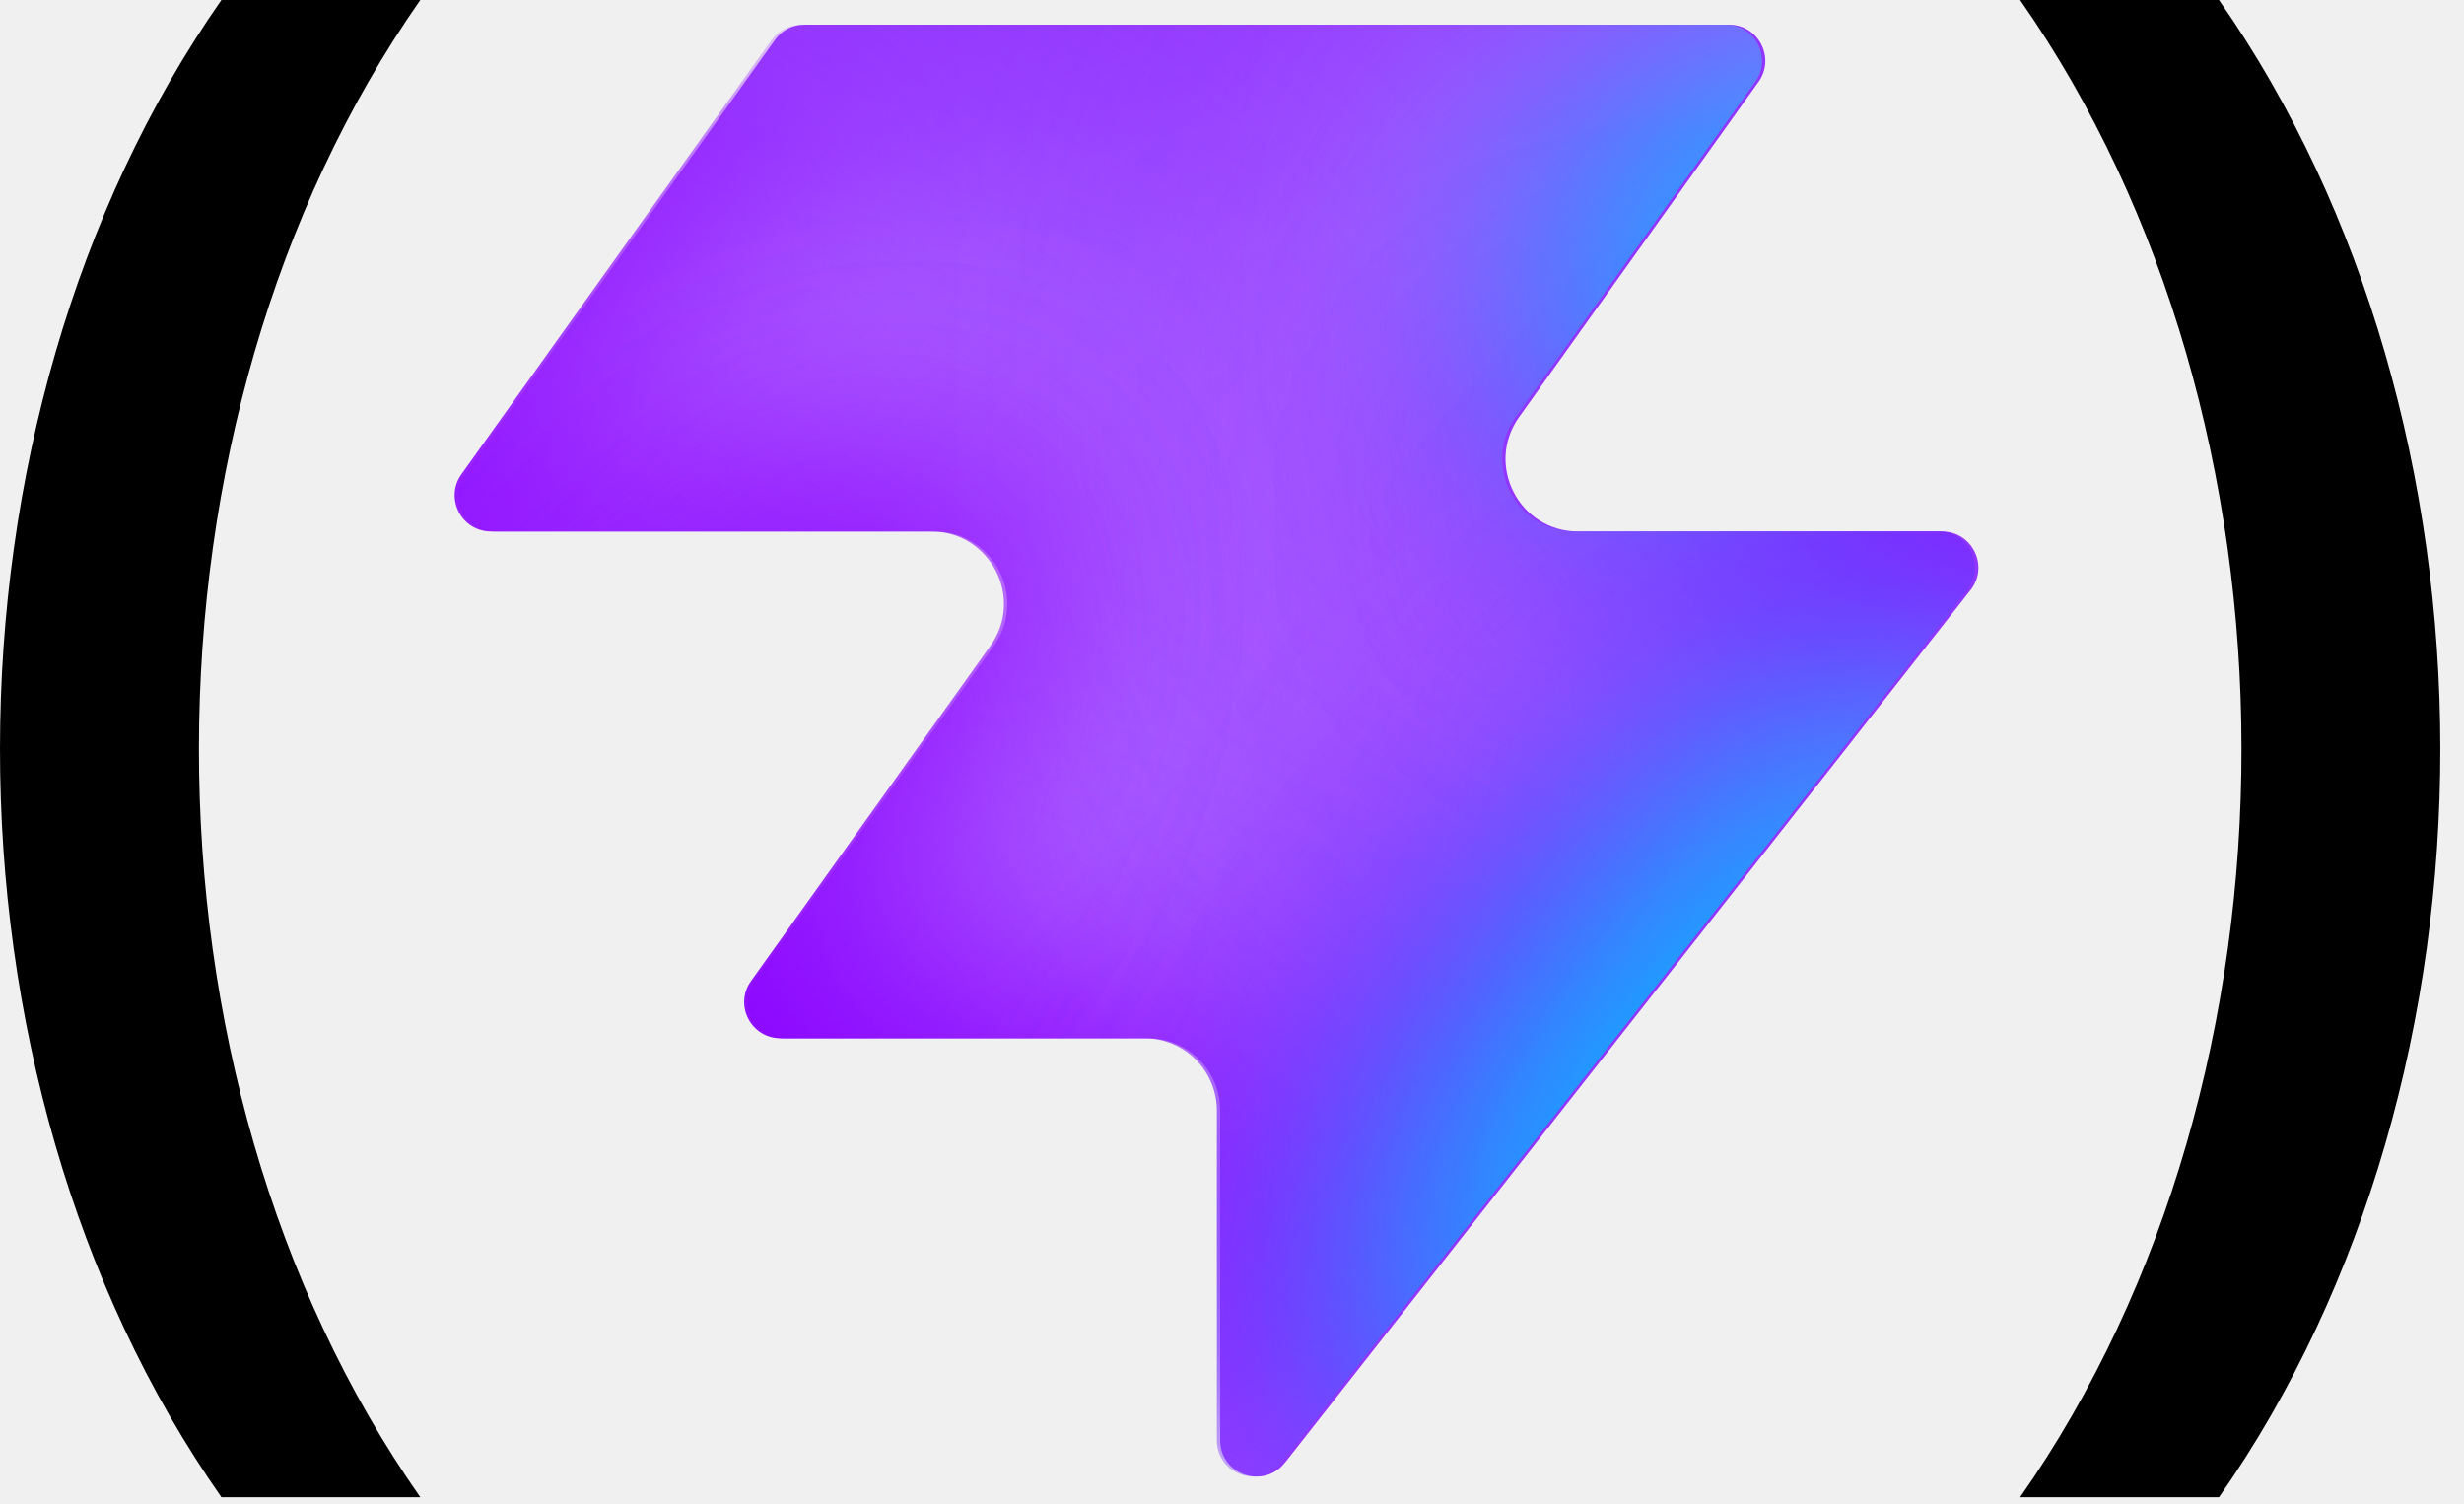
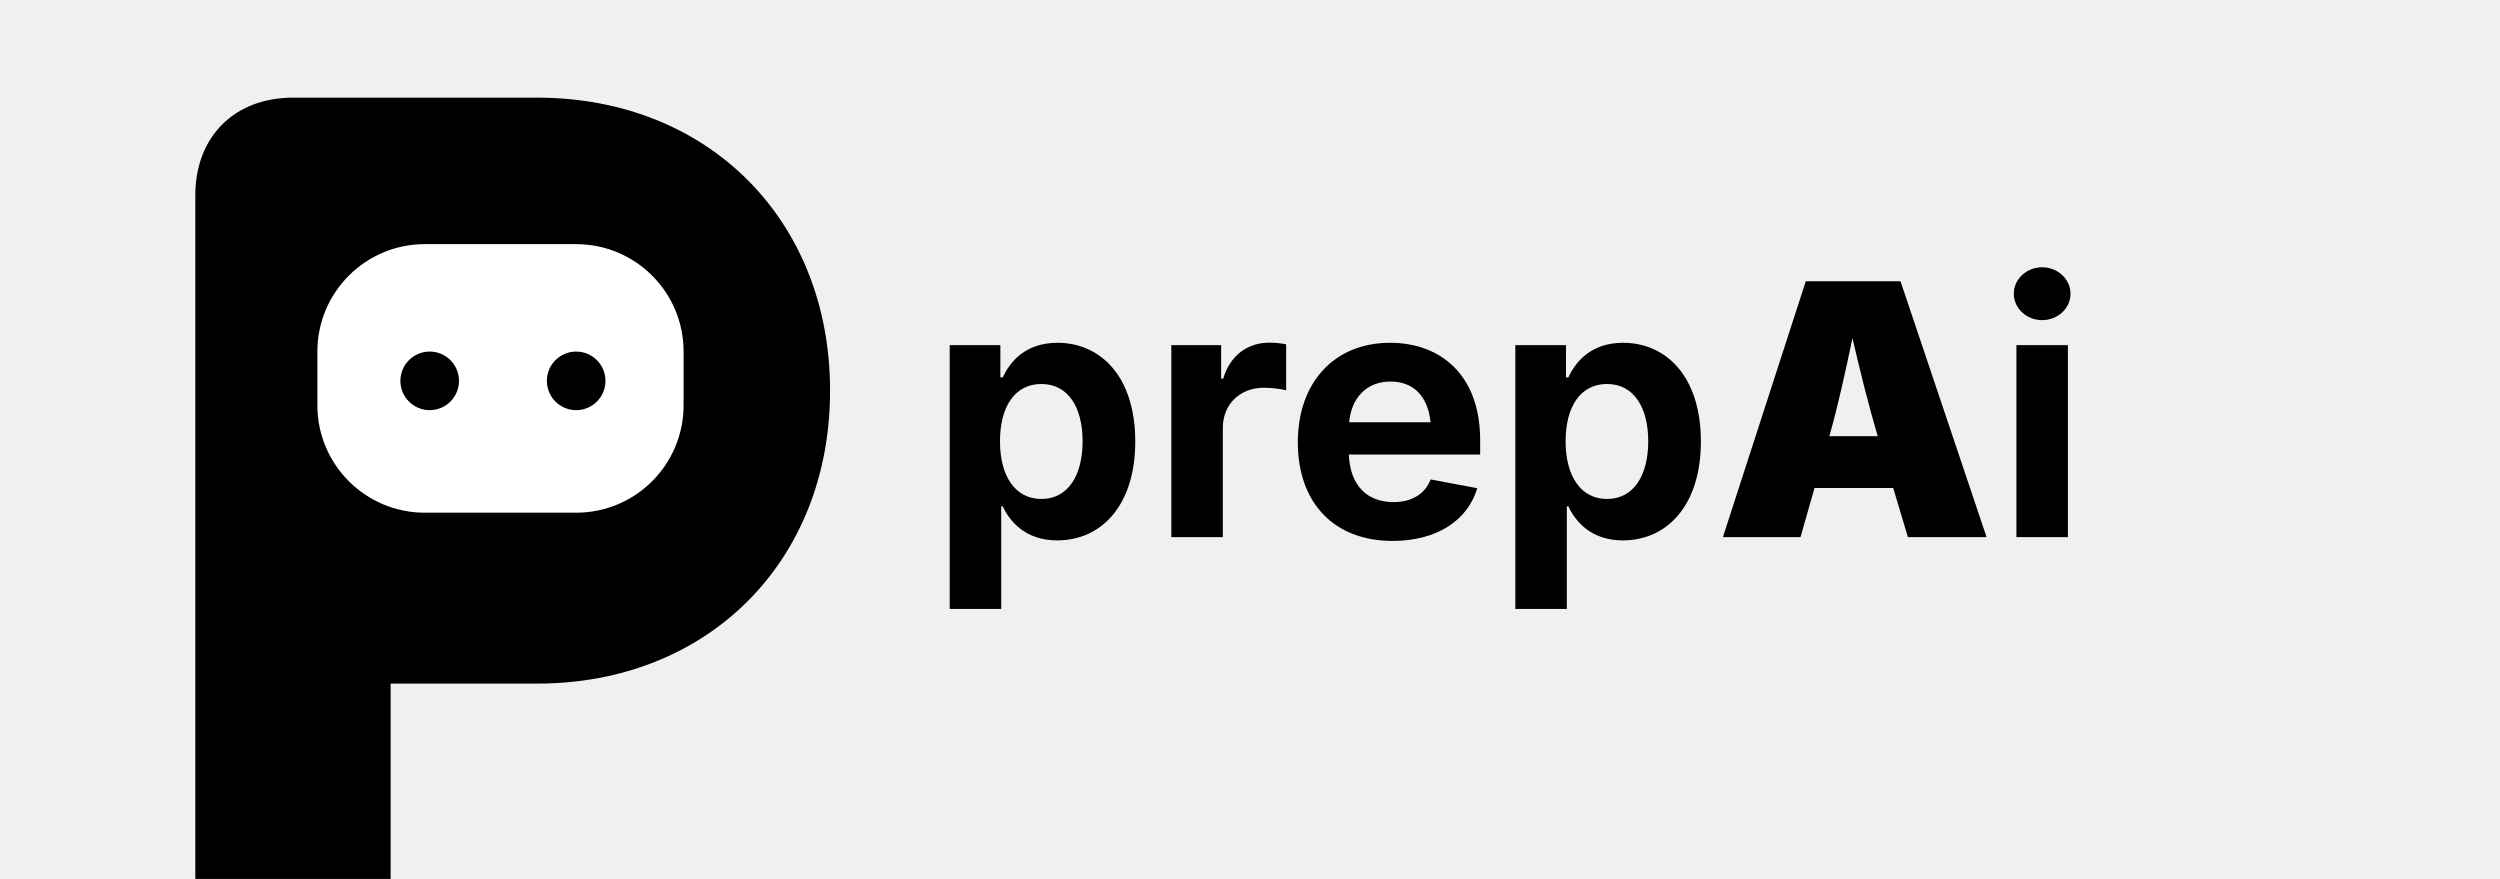
- <svg xmlns="http://www.w3.org/2000/svg" width="77" height="47" fill="none" aria-labelledby="vite-logo-title" viewBox="0 0 77 47">
-   <style>.parenthesis{fill:#000}@media (prefers-color-scheme:dark){.parenthesis{fill:#fff}}</style>
-   <path fill="#9135ff" d="M40.151 45.71c-.663.844-2.02.374-2.02-.699V34.708a2.26 2.26 0 0 0-2.262-2.262H24.493c-.92 0-1.457-1.04-.92-1.788l7.479-10.471c1.07-1.498 0-3.578-1.842-3.578H15.443c-.92 0-1.456-1.04-.92-1.788l9.696-13.576c.213-.297.556-.474.92-.474h28.894c.92 0 1.456 1.04.92 1.788l-7.48 10.472c-1.07 1.497 0 3.578 1.842 3.578h11.376c.944 0 1.474 1.087.89 1.83L40.153 45.712z" />
-   <mask id="a" width="48" height="47" x="14" y="0" maskUnits="userSpaceOnUse" style="mask-type:alpha">
-     <path fill="#000" d="M40.047 45.71c-.663.843-2.02.374-2.02-.699V34.708a2.26 2.26 0 0 0-2.262-2.262H24.389c-.92 0-1.457-1.04-.92-1.788l7.479-10.472c1.07-1.497 0-3.578-1.842-3.578H15.34c-.92 0-1.456-1.04-.92-1.788l9.696-13.575c.213-.297.556-.474.92-.474H53.93c.92 0 1.456 1.04.92 1.788L47.37 13.03c-1.07 1.498 0 3.578 1.842 3.578h11.376c.944 0 1.474 1.088.89 1.831L40.049 45.712z" />
-   </mask>
-   <g mask="url(#a)">
-     <g filter="url(#b)">
-       <ellipse cx="5.508" cy="14.704" fill="#eee6ff" rx="5.508" ry="14.704" transform="rotate(269.814 20.96 11.29)scale(-1 1)" />
-     </g>
-     <g filter="url(#c)">
-       <ellipse cx="10.399" cy="29.851" fill="#eee6ff" rx="10.399" ry="29.851" transform="rotate(89.814 -16.902 -8.275)scale(1 -1)" />
-     </g>
-     <g filter="url(#d)">
-       <ellipse cx="5.508" cy="30.487" fill="#8900ff" rx="5.508" ry="30.487" transform="rotate(89.814 -19.197 -7.127)scale(1 -1)" />
-     </g>
-     <g filter="url(#e)">
-       <ellipse cx="5.508" cy="30.599" fill="#8900ff" rx="5.508" ry="30.599" transform="rotate(89.814 -25.928 4.177)scale(1 -1)" />
-     </g>
-     <g filter="url(#f)">
-       <ellipse cx="5.508" cy="30.599" fill="#8900ff" rx="5.508" ry="30.599" transform="rotate(89.814 -25.738 5.52)scale(1 -1)" />
-     </g>
-     <g filter="url(#g)">
-       <ellipse cx="14.072" cy="22.078" fill="#eee6ff" rx="14.072" ry="22.078" transform="rotate(93.35 31.245 55.578)scale(-1 1)" />
-     </g>
-     <g filter="url(#h)">
-       <ellipse cx="3.47" cy="21.501" fill="#8900ff" rx="3.47" ry="21.501" transform="rotate(89.009 35.419 55.202)scale(-1 1)" />
-     </g>
-     <g filter="url(#i)">
-       <ellipse cx="3.47" cy="21.501" fill="#8900ff" rx="3.47" ry="21.501" transform="rotate(89.009 35.419 55.202)scale(-1 1)" />
-     </g>
-     <g filter="url(#j)">
-       <ellipse cx="14.592" cy="9.743" fill="#8900ff" rx="4.407" ry="29.108" transform="rotate(39.51 14.592 9.743)" />
-     </g>
-     <g filter="url(#k)">
-       <ellipse cx="61.728" cy="-5.321" fill="#8900ff" rx="4.407" ry="29.108" transform="rotate(37.892 61.728 -5.32)" />
-     </g>
-     <g filter="url(#l)">
-       <ellipse cx="55.618" cy="7.104" fill="#00c2ff" rx="5.971" ry="9.665" transform="rotate(37.892 55.618 7.104)" />
-     </g>
-     <g filter="url(#m)">
-       <ellipse cx="12.326" cy="39.103" fill="#8900ff" rx="4.407" ry="29.108" transform="rotate(37.892 12.326 39.103)" />
-     </g>
-     <g filter="url(#n)">
-       <ellipse cx="12.326" cy="39.103" fill="#8900ff" rx="4.407" ry="29.108" transform="rotate(37.892 12.326 39.103)" />
-     </g>
-     <g filter="url(#o)">
-       <ellipse cx="49.857" cy="30.678" fill="#8900ff" rx="4.407" ry="29.108" transform="rotate(37.892 49.857 30.678)" />
-     </g>
-     <g filter="url(#p)">
-       <ellipse cx="52.623" cy="33.171" fill="#00c2ff" rx="5.971" ry="15.297" transform="rotate(37.892 52.623 33.17)" />
-     </g>
+ <svg xmlns="http://www.w3.org/2000/svg" width="512" height="180" viewBox="0 0 512 180">
+   <defs>
+     <style>
+       .black { fill: #000; }
+       .white { fill: #fff; }
+       .text {
+         font-family: Inter, Poppins, Arial, sans-serif;
+         font-size: 72px;
+         font-weight: 700;
+       }
+     </style>
+   </defs>
+   <g transform="translate(20,20)">
+     <path class="black" d="       M40 0       H90       C125 0 150 25 150 60       C150 95 125 120 90 120       H60       V160       L20 160       V20       C20 8 28 0 40 0       Z" />
+     <rect x="45" y="30" rx="22" ry="22" width="75" height="55" class="white" />
+     <circle cx="68" cy="58" r="6" class="black" />
+     <circle cx="98" cy="58" r="6" class="black" />
  </g>
-   <path d="M6.919 0c-9.198 13.166-9.252 33.575 0 46.789h6.215c-9.25-13.214-9.196-33.623 0-46.789zm62.424 0h-6.215c9.198 13.166 9.252 33.575 0 46.789h6.215c9.25-13.214 9.196-33.623 0-46.789" class="parenthesis" />
-   <defs>
-     <filter id="b" width="60.045" height="41.654" x="-5.564" y="16.92" color-interpolation-filters="sRGB" filterUnits="userSpaceOnUse">
-       <feFlood flood-opacity="0" result="BackgroundImageFix" />
-       <feBlend in="SourceGraphic" in2="BackgroundImageFix" result="shape" />
-       <feGaussianBlur result="effect1_foregroundBlur_2002_17286" stdDeviation="7.659" />
-     </filter>
-     <filter id="c" width="90.34" height="51.437" x="-40.407" y="-6.762" color-interpolation-filters="sRGB" filterUnits="userSpaceOnUse">
-       <feFlood flood-opacity="0" result="BackgroundImageFix" />
-       <feBlend in="SourceGraphic" in2="BackgroundImageFix" result="shape" />
-       <feGaussianBlur result="effect1_foregroundBlur_2002_17286" stdDeviation="7.659" />
-     </filter>
-     <filter id="d" width="79.355" height="29.4" x="-35.435" y="2.801" color-interpolation-filters="sRGB" filterUnits="userSpaceOnUse">
-       <feFlood flood-opacity="0" result="BackgroundImageFix" />
-       <feBlend in="SourceGraphic" in2="BackgroundImageFix" result="shape" />
-       <feGaussianBlur result="effect1_foregroundBlur_2002_17286" stdDeviation="4.596" />
-     </filter>
-     <filter id="e" width="79.579" height="29.4" x="-30.84" y="20.8" color-interpolation-filters="sRGB" filterUnits="userSpaceOnUse">
-       <feFlood flood-opacity="0" result="BackgroundImageFix" />
-       <feBlend in="SourceGraphic" in2="BackgroundImageFix" result="shape" />
-       <feGaussianBlur result="effect1_foregroundBlur_2002_17286" stdDeviation="4.596" />
-     </filter>
-     <filter id="f" width="79.579" height="29.4" x="-29.307" y="21.949" color-interpolation-filters="sRGB" filterUnits="userSpaceOnUse">
-       <feFlood flood-opacity="0" result="BackgroundImageFix" />
-       <feBlend in="SourceGraphic" in2="BackgroundImageFix" result="shape" />
-       <feGaussianBlur result="effect1_foregroundBlur_2002_17286" stdDeviation="4.596" />
-     </filter>
-     <filter id="g" width="74.749" height="58.852" x="29.961" y="-17.13" color-interpolation-filters="sRGB" filterUnits="userSpaceOnUse">
-       <feFlood flood-opacity="0" result="BackgroundImageFix" />
-       <feBlend in="SourceGraphic" in2="BackgroundImageFix" result="shape" />
-       <feGaussianBlur result="effect1_foregroundBlur_2002_17286" stdDeviation="7.659" />
-     </filter>
-     <filter id="h" width="61.377" height="25.362" x="37.754" y="3.055" color-interpolation-filters="sRGB" filterUnits="userSpaceOnUse">
-       <feFlood flood-opacity="0" result="BackgroundImageFix" />
-       <feBlend in="SourceGraphic" in2="BackgroundImageFix" result="shape" />
-       <feGaussianBlur result="effect1_foregroundBlur_2002_17286" stdDeviation="4.596" />
-     </filter>
-     <filter id="i" width="61.377" height="25.362" x="37.754" y="3.055" color-interpolation-filters="sRGB" filterUnits="userSpaceOnUse">
-       <feFlood flood-opacity="0" result="BackgroundImageFix" />
-       <feBlend in="SourceGraphic" in2="BackgroundImageFix" result="shape" />
-       <feGaussianBlur result="effect1_foregroundBlur_2002_17286" stdDeviation="4.596" />
-     </filter>
-     <filter id="j" width="56.045" height="63.649" x="-13.43" y="-22.082" color-interpolation-filters="sRGB" filterUnits="userSpaceOnUse">
-       <feFlood flood-opacity="0" result="BackgroundImageFix" />
-       <feBlend in="SourceGraphic" in2="BackgroundImageFix" result="shape" />
-       <feGaussianBlur result="effect1_foregroundBlur_2002_17286" stdDeviation="4.596" />
-     </filter>
-     <filter id="k" width="54.814" height="64.646" x="34.321" y="-37.644" color-interpolation-filters="sRGB" filterUnits="userSpaceOnUse">
-       <feFlood flood-opacity="0" result="BackgroundImageFix" />
-       <feBlend in="SourceGraphic" in2="BackgroundImageFix" result="shape" />
-       <feGaussianBlur result="effect1_foregroundBlur_2002_17286" stdDeviation="4.596" />
-     </filter>
-     <filter id="l" width="33.541" height="35.313" x="38.847" y="-10.552" color-interpolation-filters="sRGB" filterUnits="userSpaceOnUse">
-       <feFlood flood-opacity="0" result="BackgroundImageFix" />
-       <feBlend in="SourceGraphic" in2="BackgroundImageFix" result="shape" />
-       <feGaussianBlur result="effect1_foregroundBlur_2002_17286" stdDeviation="4.596" />
-     </filter>
-     <filter id="m" width="54.814" height="64.646" x="-15.081" y="6.78" color-interpolation-filters="sRGB" filterUnits="userSpaceOnUse">
-       <feFlood flood-opacity="0" result="BackgroundImageFix" />
-       <feBlend in="SourceGraphic" in2="BackgroundImageFix" result="shape" />
-       <feGaussianBlur result="effect1_foregroundBlur_2002_17286" stdDeviation="4.596" />
-     </filter>
-     <filter id="n" width="54.814" height="64.646" x="-15.081" y="6.78" color-interpolation-filters="sRGB" filterUnits="userSpaceOnUse">
-       <feFlood flood-opacity="0" result="BackgroundImageFix" />
-       <feBlend in="SourceGraphic" in2="BackgroundImageFix" result="shape" />
-       <feGaussianBlur result="effect1_foregroundBlur_2002_17286" stdDeviation="4.596" />
-     </filter>
-     <filter id="o" width="54.814" height="64.646" x="22.45" y="-1.645" color-interpolation-filters="sRGB" filterUnits="userSpaceOnUse">
-       <feFlood flood-opacity="0" result="BackgroundImageFix" />
-       <feBlend in="SourceGraphic" in2="BackgroundImageFix" result="shape" />
-       <feGaussianBlur result="effect1_foregroundBlur_2002_17286" stdDeviation="4.596" />
-     </filter>
-     <filter id="p" width="39.409" height="43.623" x="32.919" y="11.36" color-interpolation-filters="sRGB" filterUnits="userSpaceOnUse">
-       <feFlood flood-opacity="0" result="BackgroundImageFix" />
-       <feBlend in="SourceGraphic" in2="BackgroundImageFix" result="shape" />
-       <feGaussianBlur result="effect1_foregroundBlur_2002_17286" stdDeviation="4.596" />
-     </filter>
-   </defs>
+   <text x="190" y="110" class="text" fill="#000">
+     prep<tspan font-weight="900">A</tspan>i
+   </text>
</svg>
